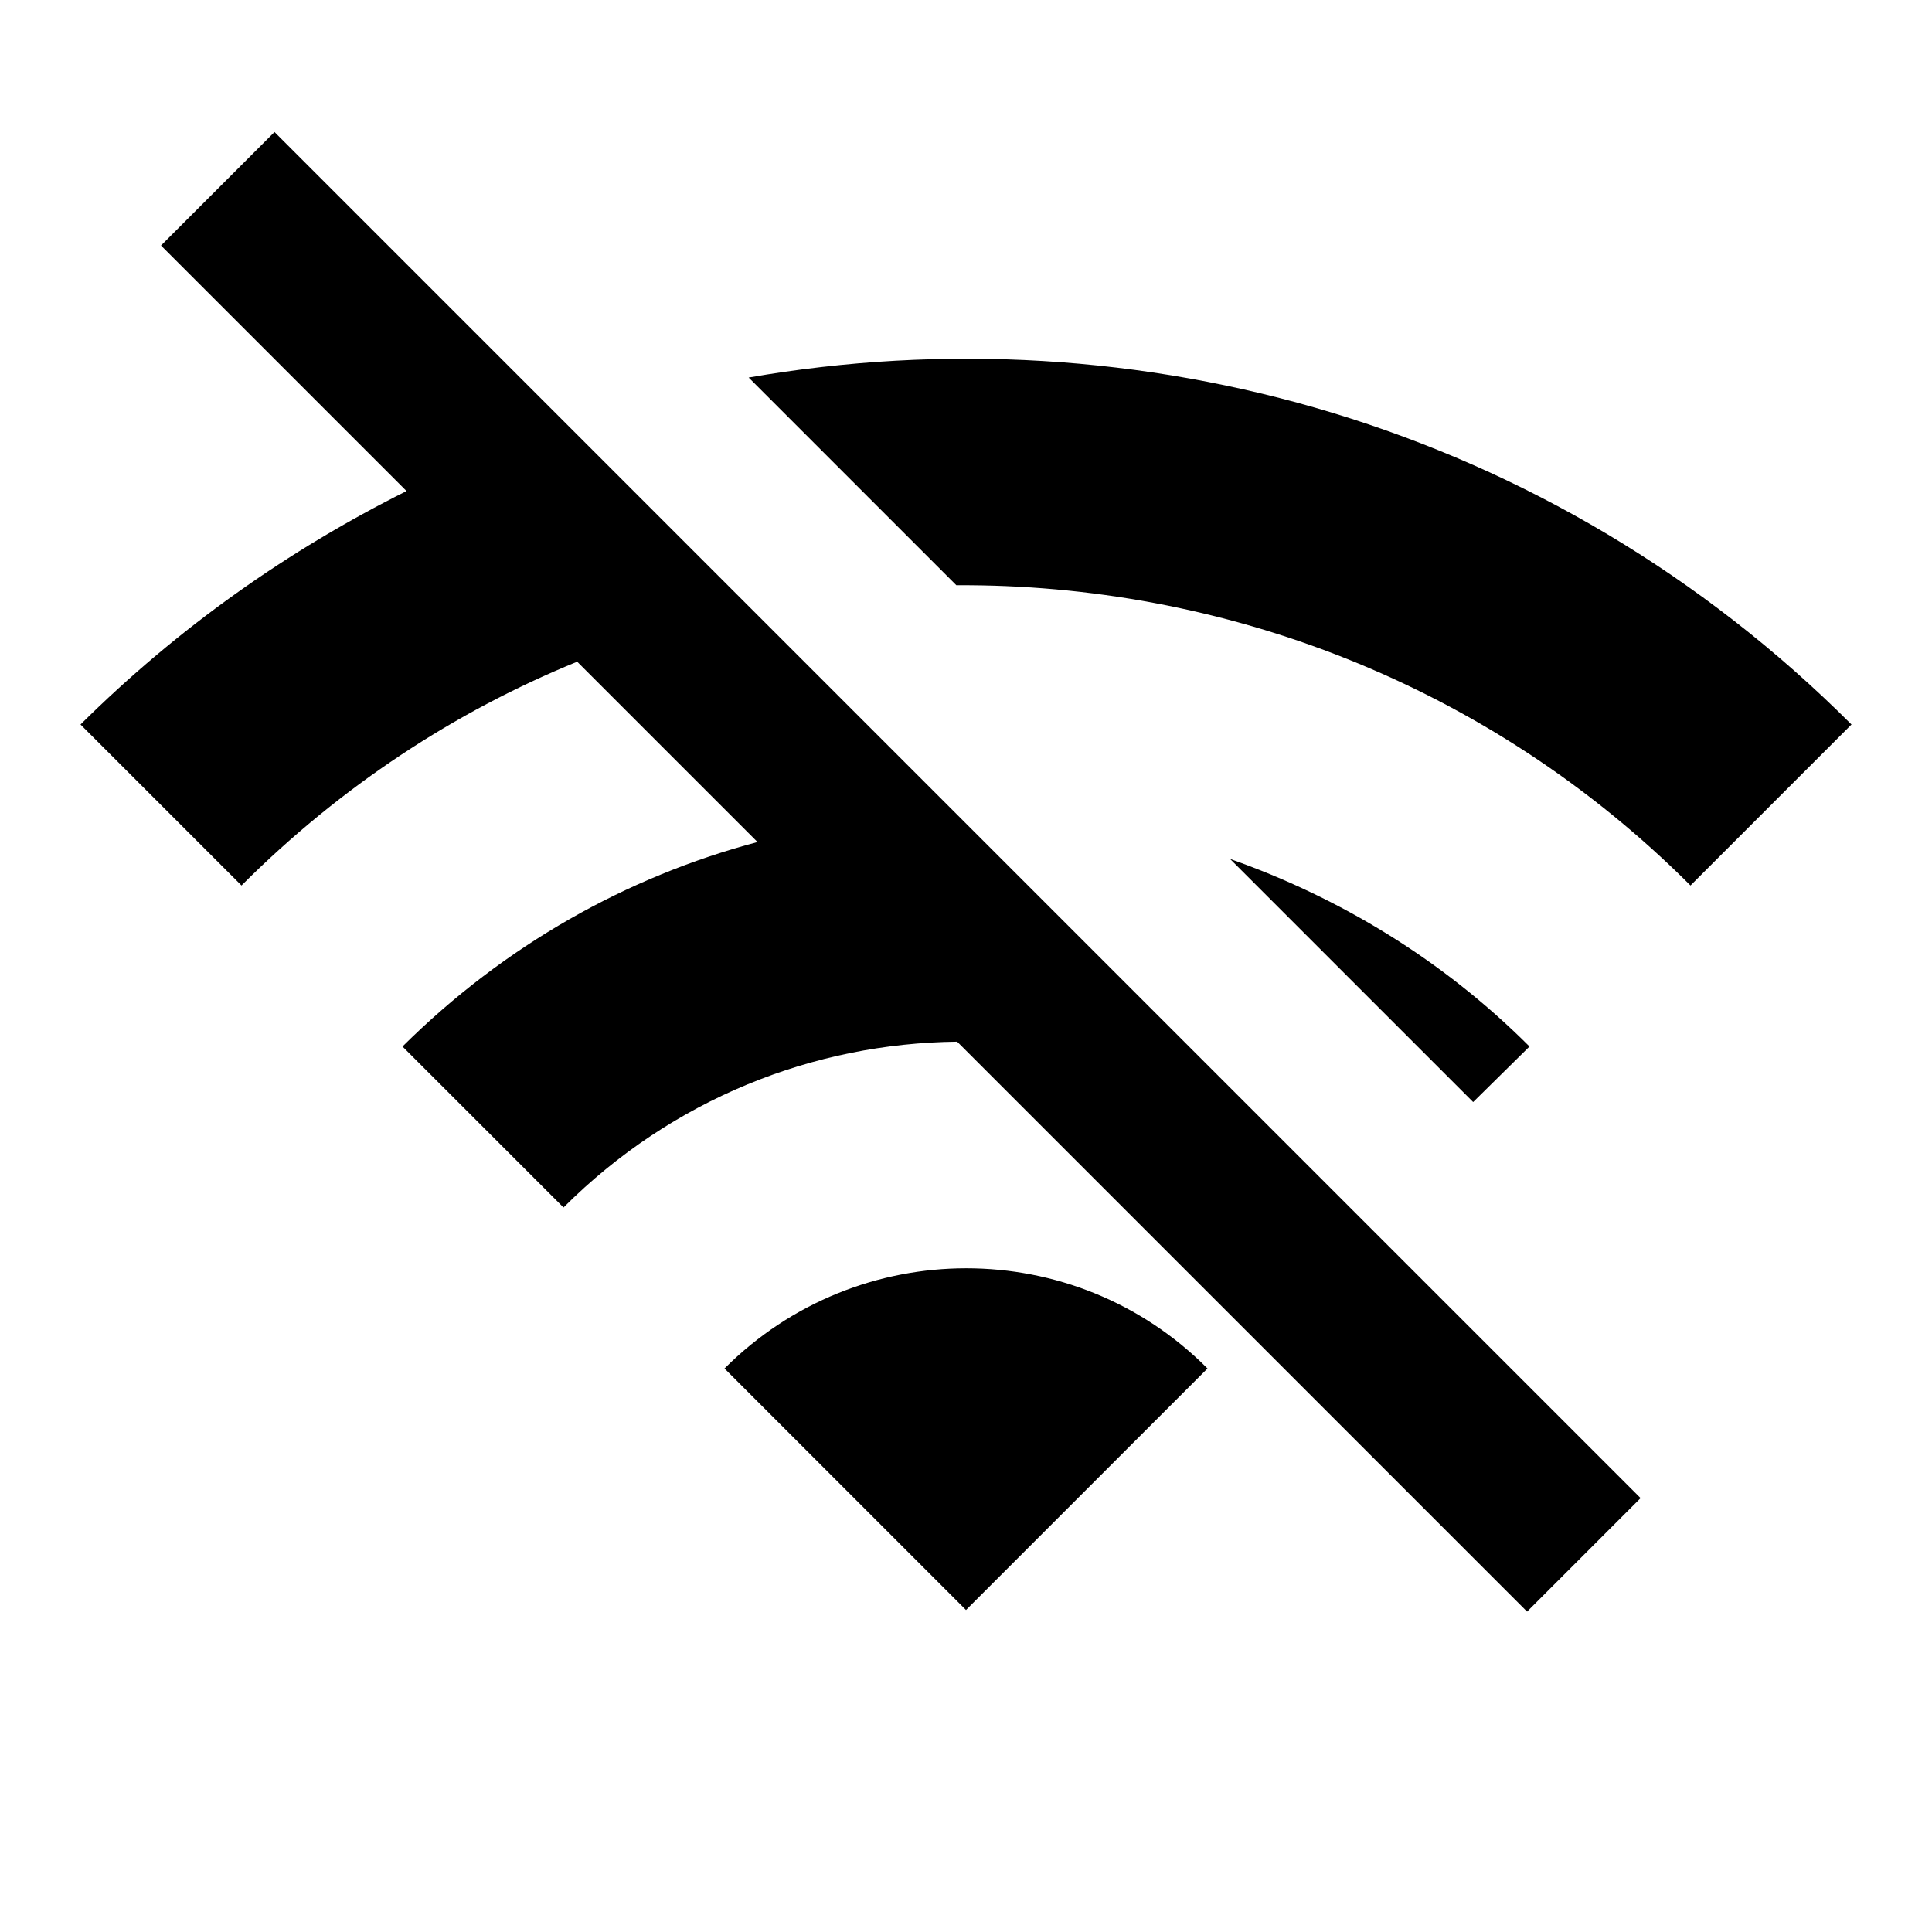
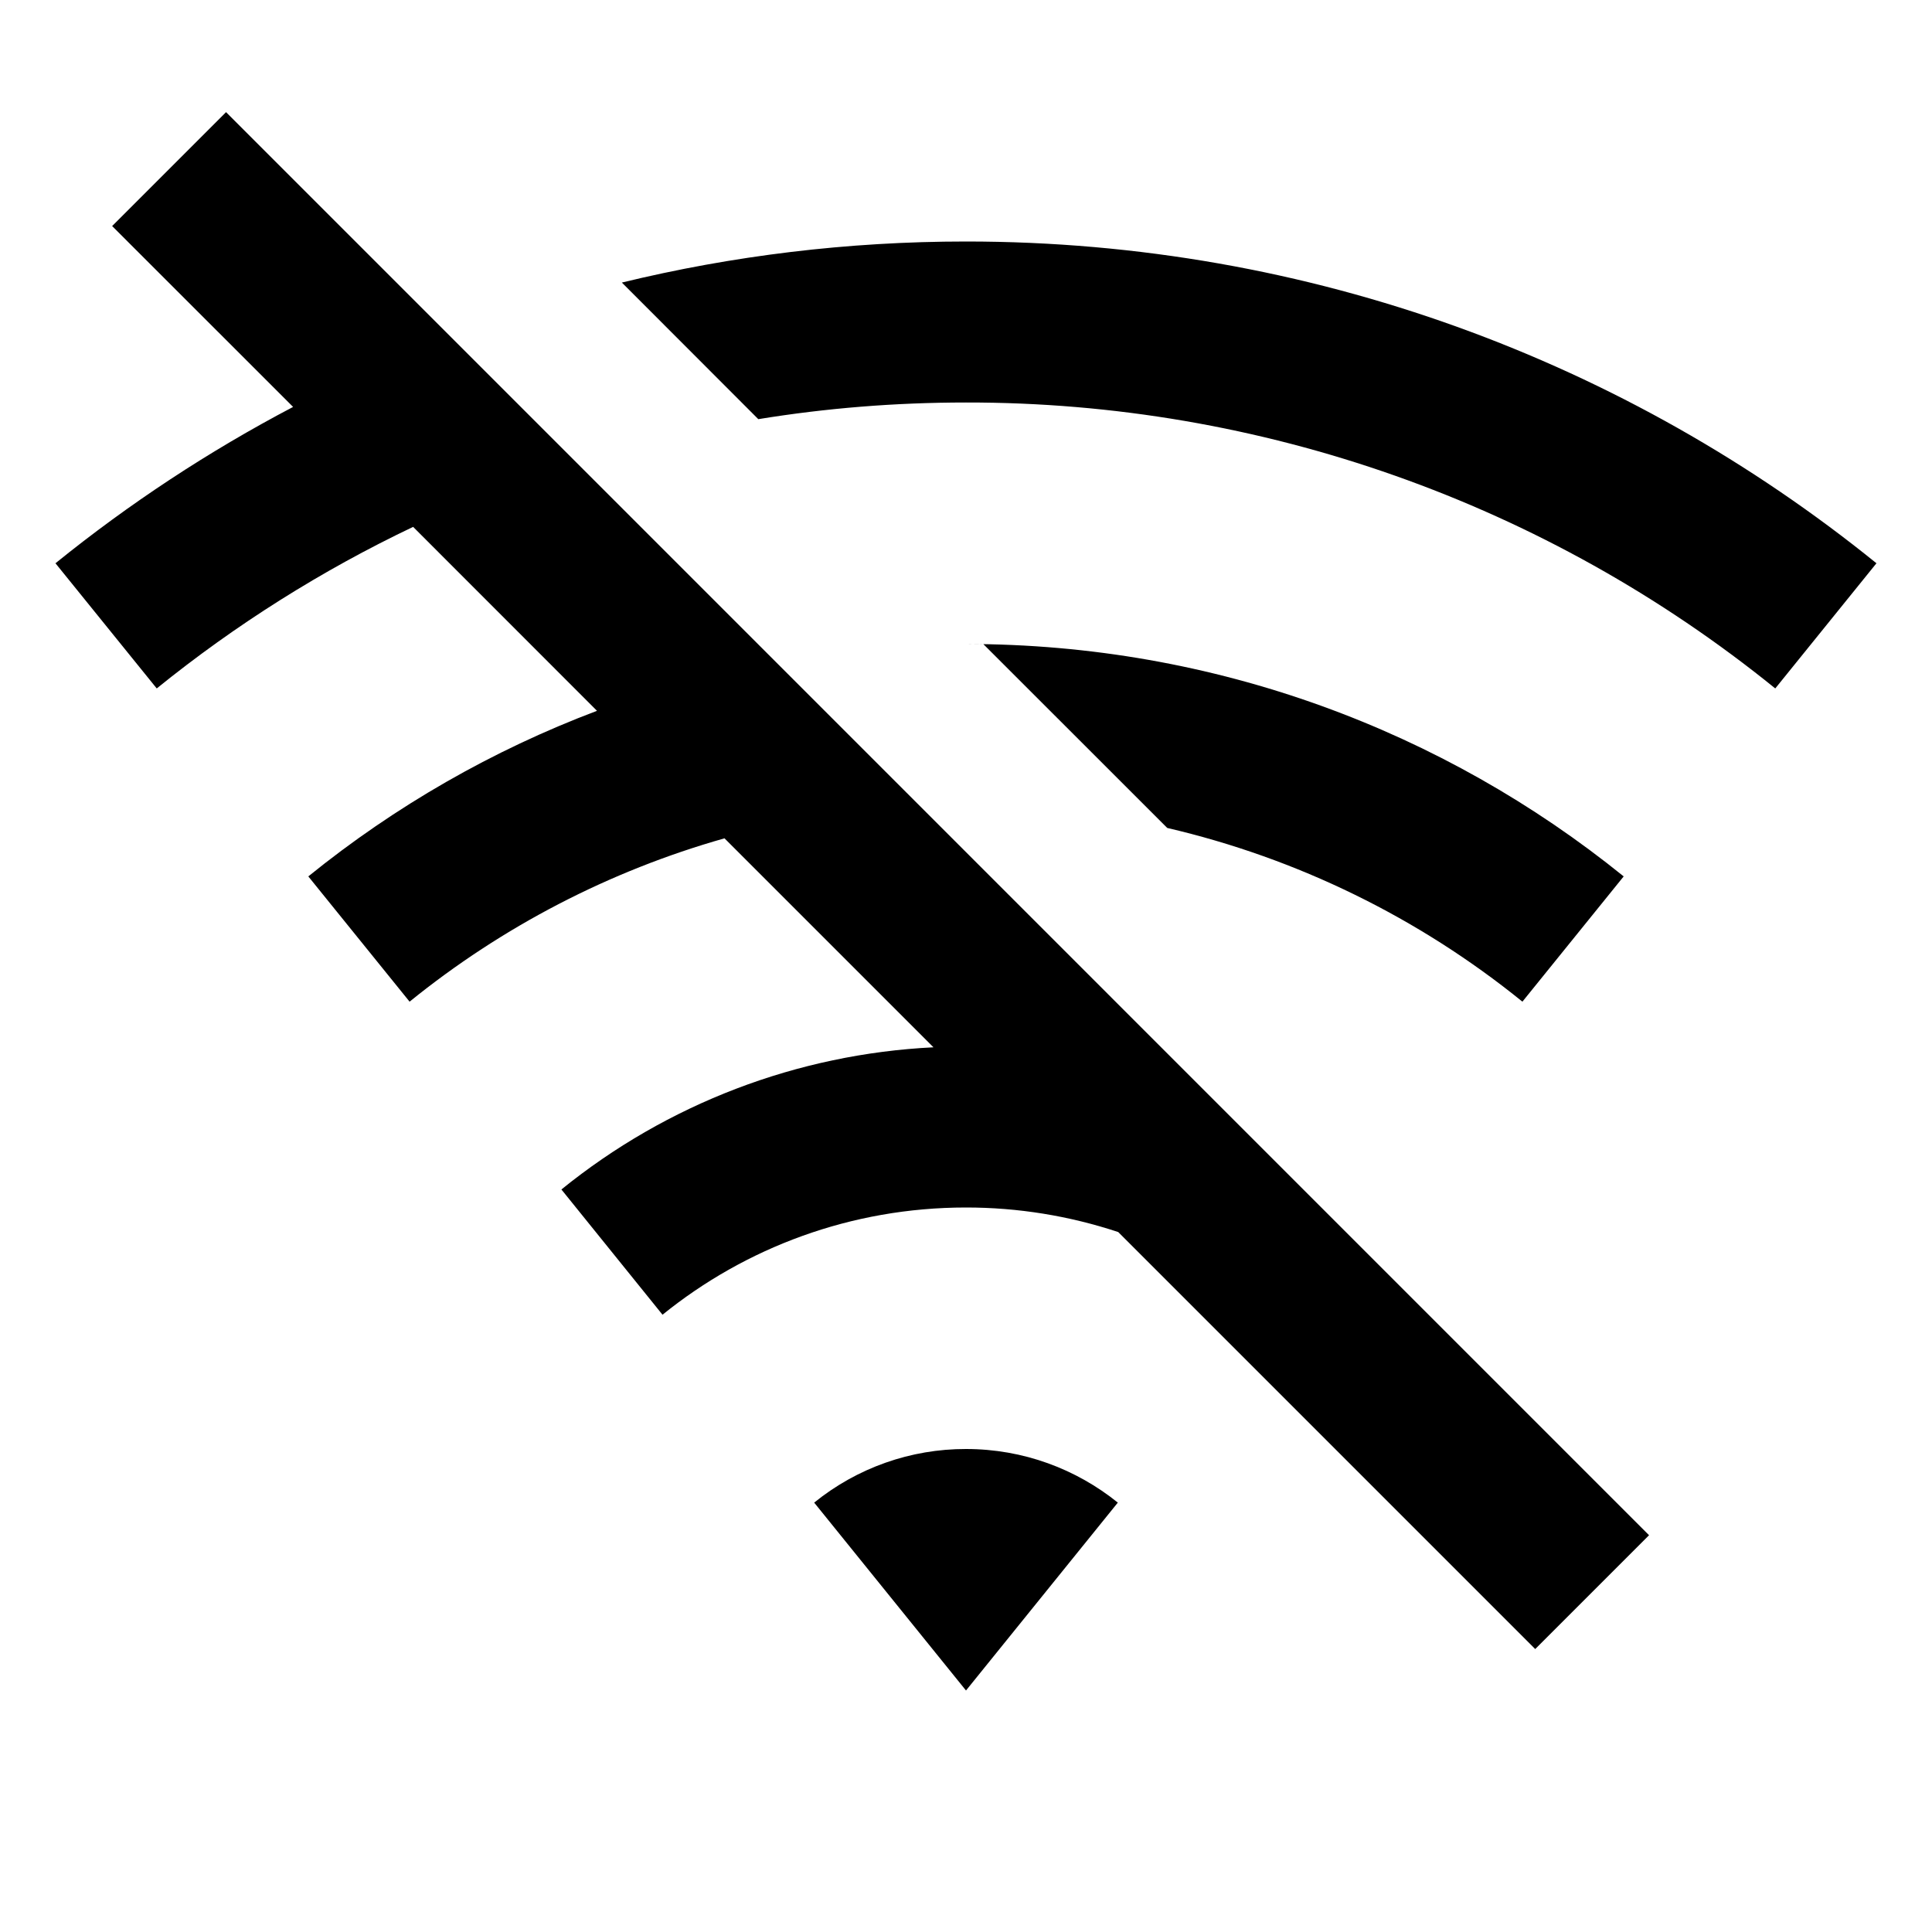
- <svg xmlns="http://www.w3.org/2000/svg" height="24px" viewBox="0 0 24 24" width="24px" fill="#000000">
-   <path d="M0 0h24v24H0V0z" fill="none" />
-   <path d="M21 11l2-2c-3.73-3.73-8.87-5.15-13.7-4.31l2.58 2.58c3.3-.02 6.61 1.22 9.12 3.73zm-2 2c-1.08-1.08-2.36-1.85-3.72-2.33l3.02 3.02.7-.69zM9 17l3 3 3-3c-1.65-1.66-4.34-1.66-6 0zM3.41 1.64L2 3.05 5.05 6.1C3.59 6.83 2.22 7.79 1 9l2 2c1.23-1.23 2.65-2.16 4.17-2.78l2.24 2.24C7.79 10.89 6.27 11.74 5 13l2 2c1.35-1.35 3.11-2.04 4.89-2.06l7.08 7.08 1.41-1.41L3.41 1.64z" />
+ <svg xmlns="http://www.w3.org/2000/svg" viewBox="0 0 24 24">
+   <g>
+     <path fill="none" d="M0 0h24v24H0z" />
+     <path d="M12 18c.714 0 1.37.25 1.886.666L12 21l-1.886-2.334A2.987 2.987 0 0 1 12 18zM2.808 1.393l17.677 17.678-1.414 1.414-5.18-5.18A5.994 5.994 0 0 0 12 15c-1.428 0-2.74.499-3.77 1.332l-1.256-1.556a7.963 7.963 0 0 1 4.622-1.766L9 10.414a10.969 10.969 0 0 0-3.912 2.029L3.83 10.887A12.984 12.984 0 0 1 7.416 8.83L5.132 6.545a16.009 16.009 0 0 0-3.185 2.007L.689 6.997c.915-.74 1.903-1.391 2.952-1.942L1.393 2.808l1.415-1.415zM14.5 10.285l-2.284-2.283L12 8c3.095 0 5.937 1.081 8.17 2.887l-1.258 1.556a10.96 10.96 0 0 0-4.412-2.158zM12 3c4.285 0 8.22 1.497 11.31 3.997l-1.257 1.555A15.933 15.933 0 0 0 12 5c-.878 0-1.74.07-2.58.207L7.725 3.51C9.094 3.177 10.527 3 12 3z" />
+   </g>
</svg>
